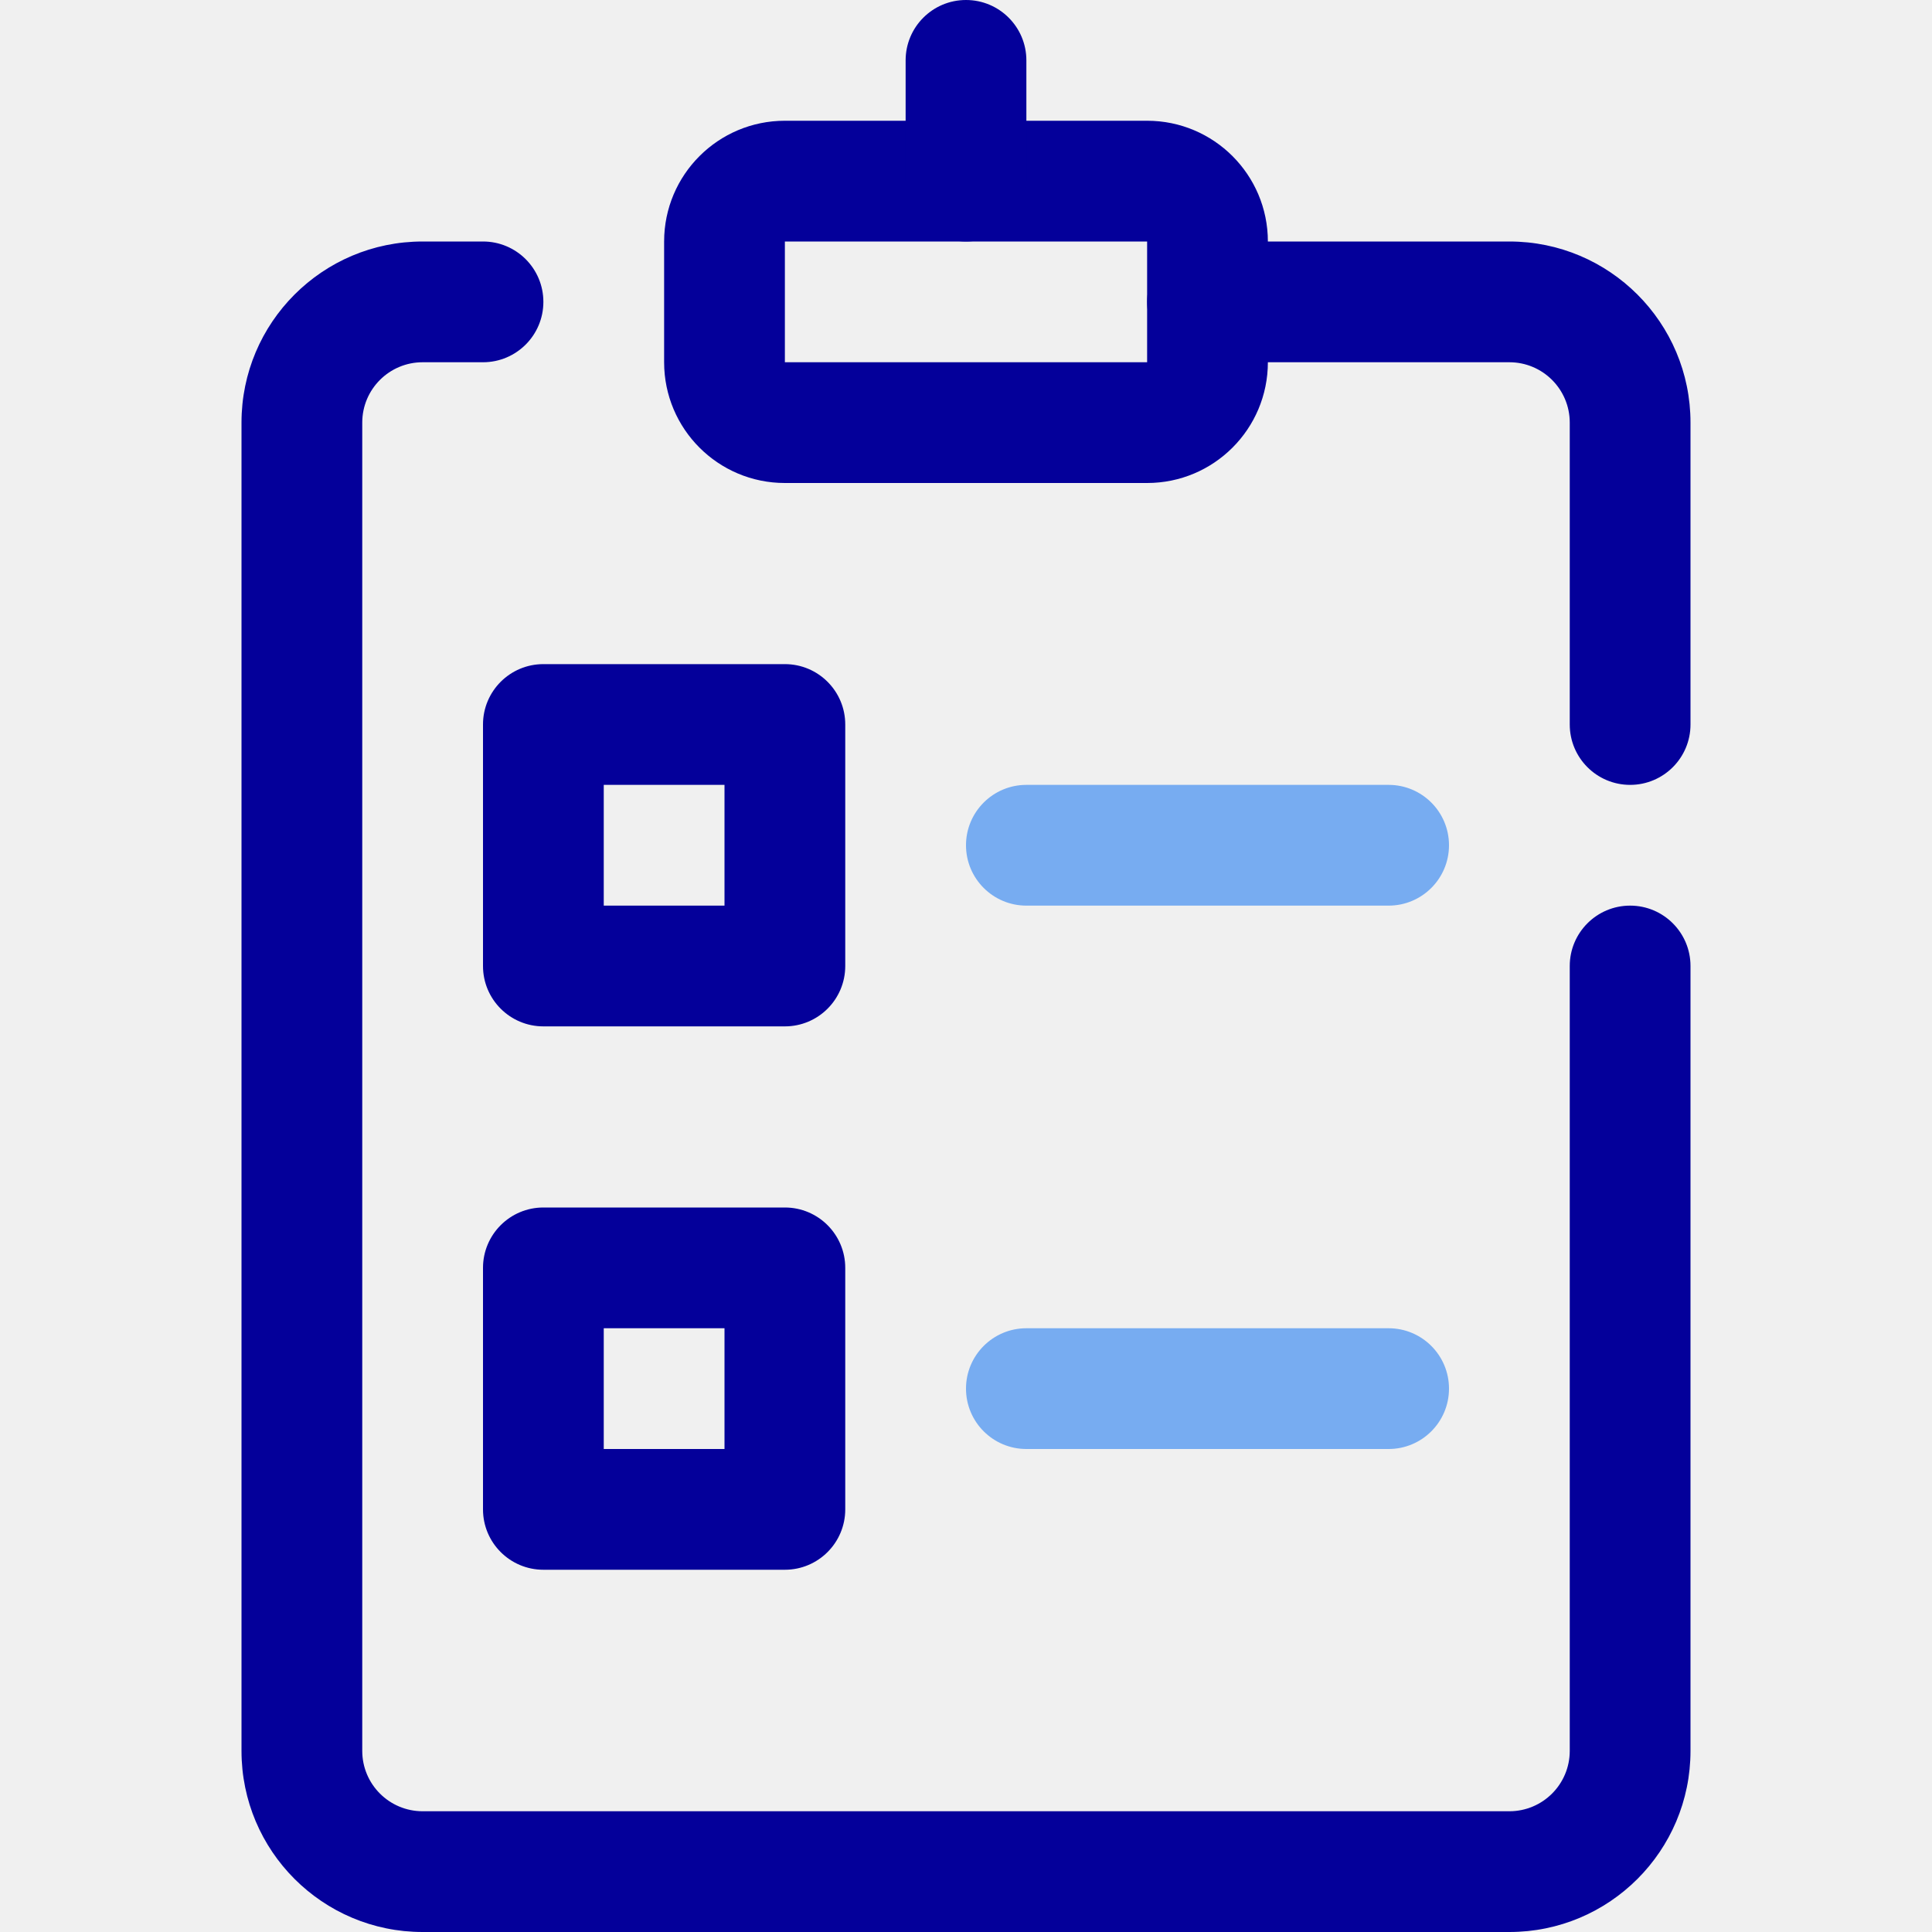
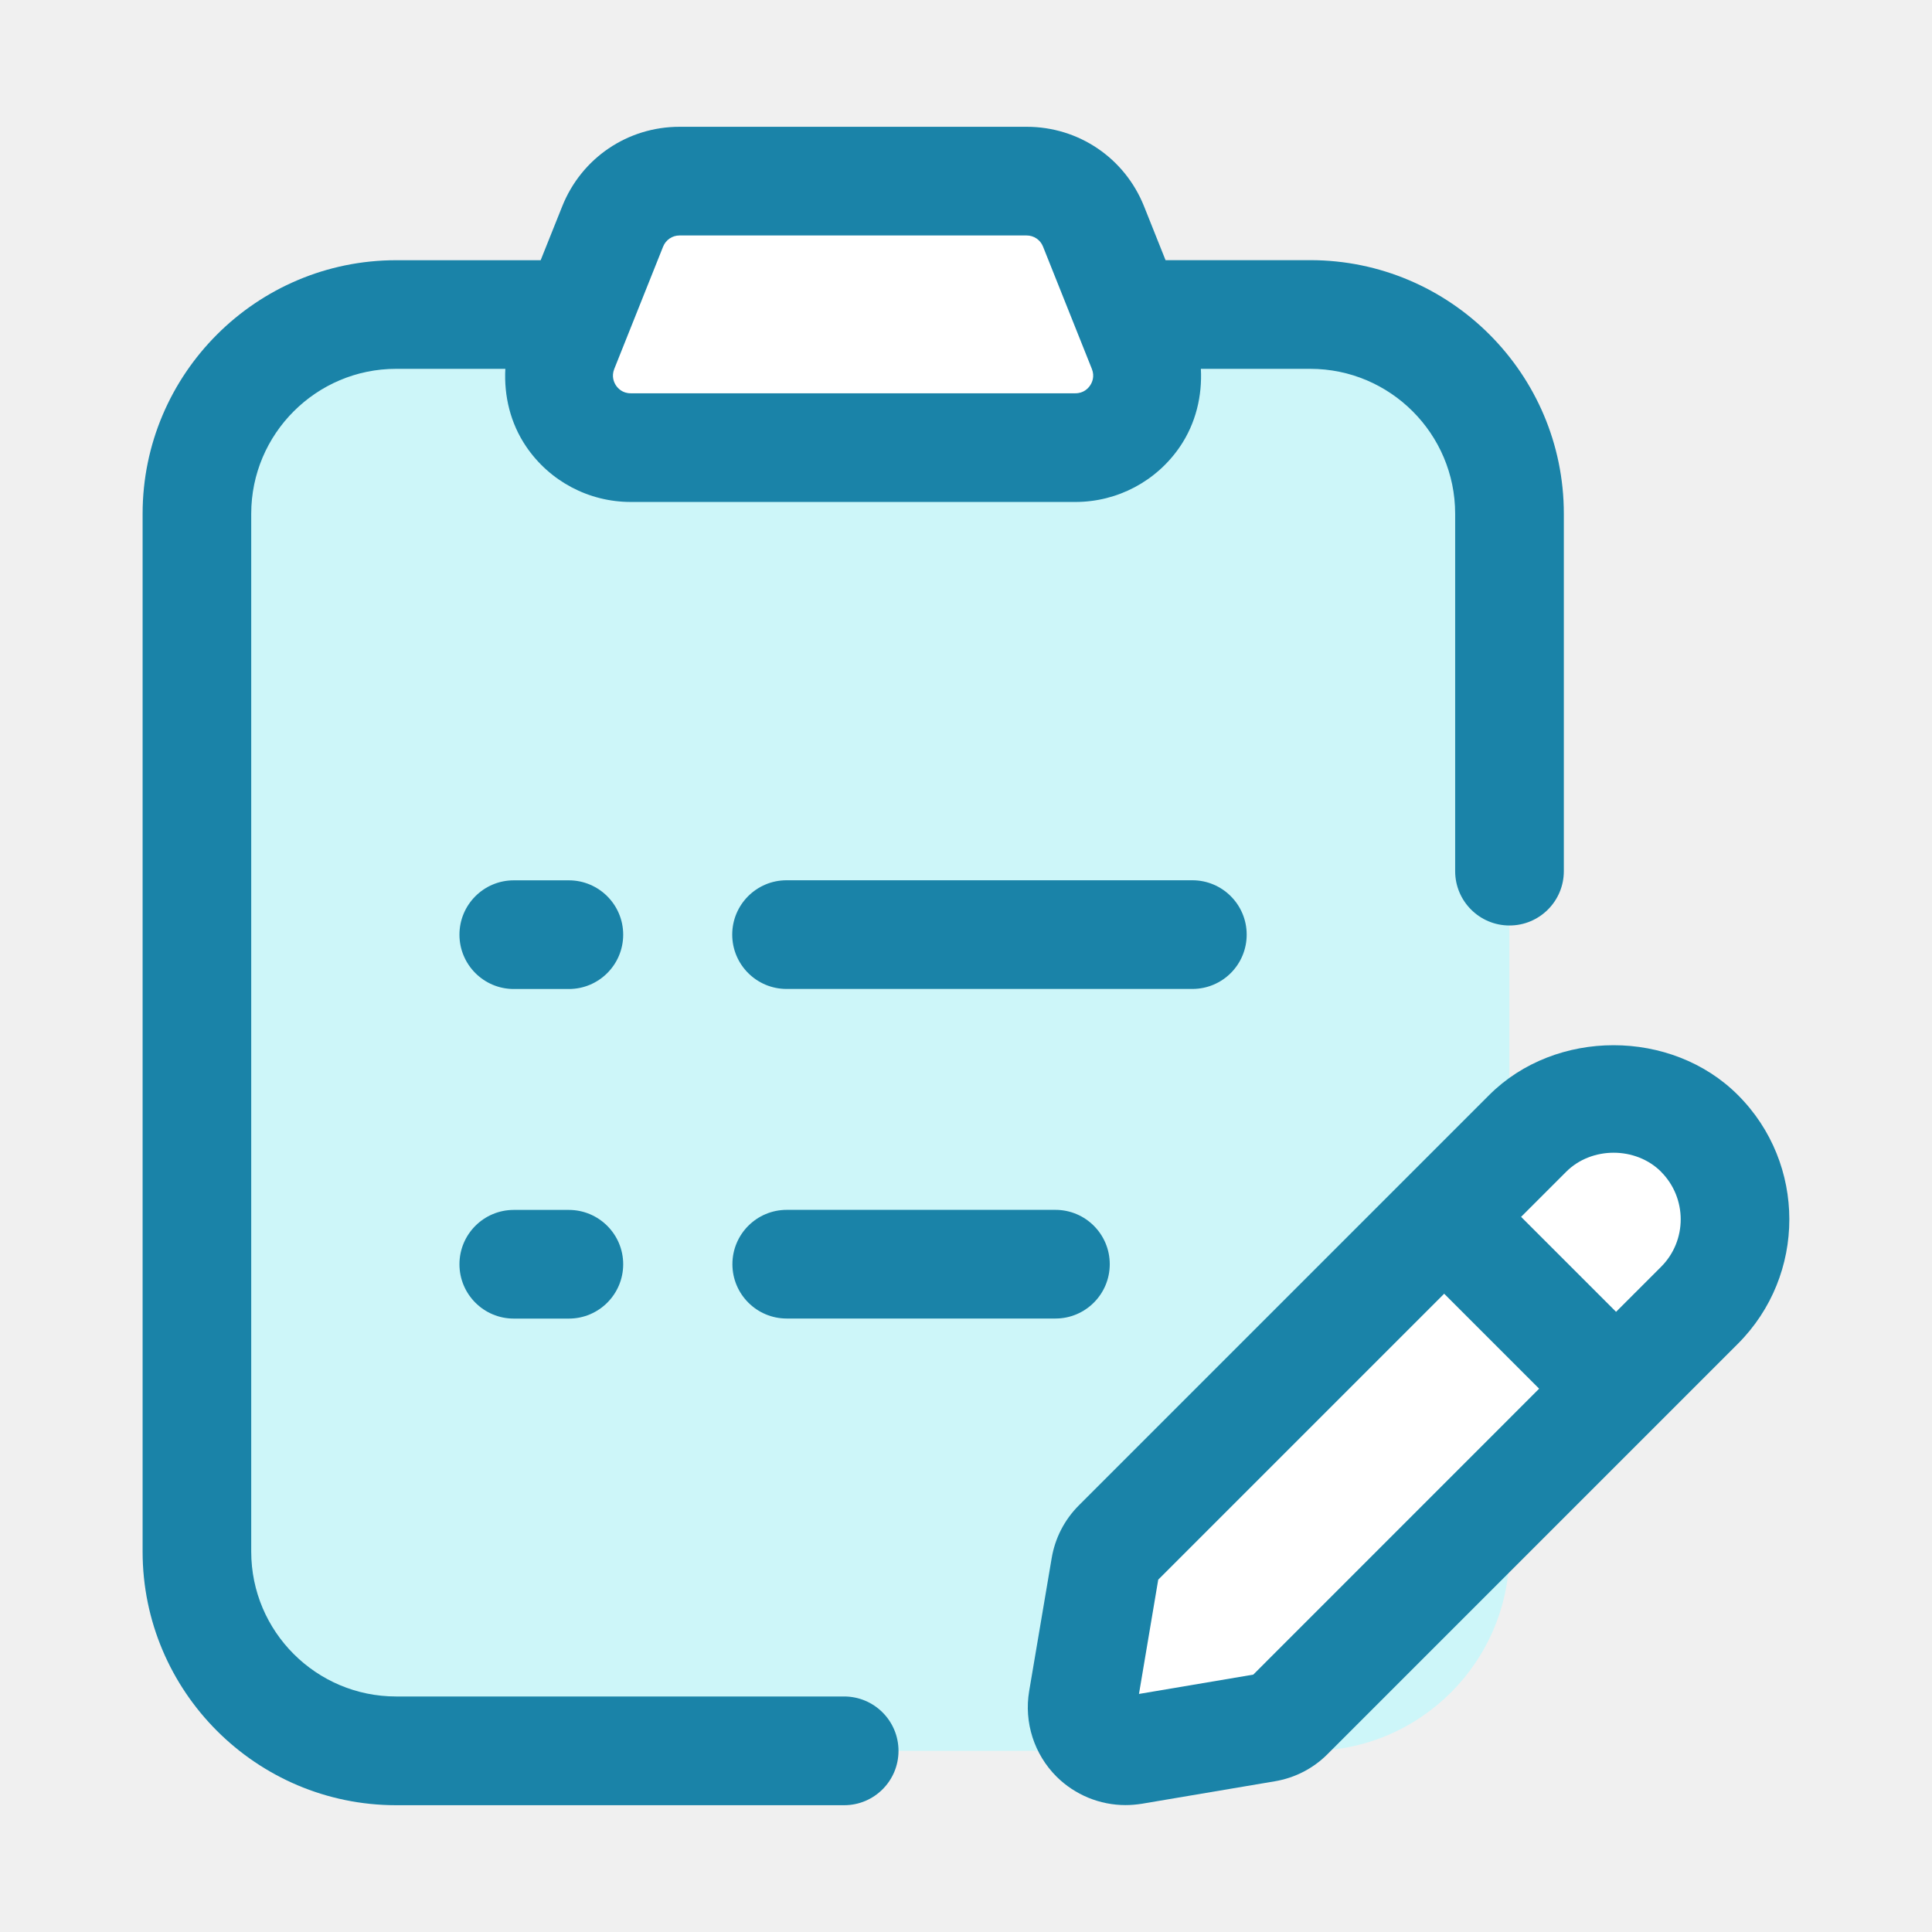
- <svg xmlns="http://www.w3.org/2000/svg" viewBox="0 0 32 32">
-   <defs>
-     <style>.cls-1{fill:#04009a;}.cls-2{fill:#77acf1;}</style>
-   </defs>
-   <g data-name="26. Clipboard" id="_26._Clipboard">
-     <path class="cls-1" d="M25,32H7a3,3,0,0,1-3-3V7A3,3,0,0,1,7,4H8A1,1,0,0,1,8,6H7A1,1,0,0,0,6,7V29a1,1,0,0,0,1,1H25a1,1,0,0,0,1-1V16a1,1,0,0,1,2,0V29A3,3,0,0,1,25,32Z" />
-     <path class="cls-1" d="M27,13a1,1,0,0,1-1-1V7a1,1,0,0,0-1-1H20a1,1,0,0,1,0-2h5a3,3,0,0,1,3,3v5A1,1,0,0,1,27,13Z" />
-     <path class="cls-1" d="M19,8H13a2,2,0,0,1-2-2V4a2,2,0,0,1,2-2h6a2,2,0,0,1,2,2V6A2,2,0,0,1,19,8ZM13,4V6h6V4Z" />
-     <path class="cls-1" d="M16,4a1,1,0,0,1-1-1V1a1,1,0,0,1,2,0V3A1,1,0,0,1,16,4Z" />
-     <path class="cls-1" d="M13,17H9a1,1,0,0,1-1-1V12a1,1,0,0,1,1-1h4a1,1,0,0,1,1,1v4A1,1,0,0,1,13,17Zm-3-2h2V13H10Z" />
-     <path class="cls-1" d="M13,26H9a1,1,0,0,1-1-1V21a1,1,0,0,1,1-1h4a1,1,0,0,1,1,1v4A1,1,0,0,1,13,26Zm-3-2h2V22H10Z" />
-     <path class="cls-2" d="M23,15H17a1,1,0,0,1,0-2h6a1,1,0,0,1,0,2Z" />
-     <path class="cls-2" d="M23,24H17a1,1,0,0,1,0-2h6a1,1,0,0,1,0,2Z" />
+ <svg xmlns="http://www.w3.org/2000/svg" version="1.1" viewBox="0 0 32 32" style="enable-background:new 0 0 32 32;" xml:space="preserve">
+   <style type="text/css">
+ 	.st0{display:none;}
+ 	.st1{display:inline;}
+ 	.st2{fill:#CDF6F9;}
+ 	.st3{fill:#FFFFFF;}
+ 	.st4{fill:#1A83A8;}
+ </style>
+   <g id="Layer_1" class="st0" />
+   <g id="Layer_2" />
+   <g id="Layer_3" />
+   <g id="Layer_4" />
+   <g id="Layer_5" />
+   <g id="Layer_6" />
+   <g id="Layer_7" />
+   <g id="Layer_8" />
+   <g id="Layer_9" />
+   <g id="Layer_10" />
+   <g id="Layer_11" />
+   <g id="Layer_12" />
+   <g id="Layer_13">
+     <path class="st2" d="M25,8.51V25.7c0,1.82-1.48,3.3-3.3,3.3H6.56c-1.83,0-3.3-1.48-3.3-3.3V8.51c0-1.82,1.47-3.3,3.3-3.3h3.01   L9.34,5.78C9.03,6.56,9.6,7.41,10.45,7.41h7.36c0.85,0,1.42-0.85,1.11-1.63l-0.23-0.57h3.01C23.52,5.21,25,6.69,25,8.51z" />
+     <path class="st3" d="M10.447,7.414l7.365,0c0.844,0,1.422-0.852,1.109-1.636l-0.809-2.026c-0.181-0.454-0.62-0.751-1.109-0.751   l-5.748,0c-0.488,0-0.928,0.298-1.109,0.751L9.338,5.778C9.025,6.562,9.603,7.414,10.447,7.414z" />
+     <path class="st3" d="M17.81,7.41h-7.36c-0.85,0-1.42-0.85-1.11-1.63l0.23-0.57l0.58-1.46C10.33,3.3,10.77,3,11.26,3H17   c0.49,0,0.93,0.3,1.11,0.75l0.58,1.46l0.23,0.57C19.23,6.56,18.66,7.41,17.81,7.41z" />
+     <path class="st3" d="M28.149,18.773L28.149,18.773c0.786,0.786,0.786,2.06,0,2.846l-6.796,6.796   c-0.105,0.105-0.241,0.175-0.388,0.2l-2.204,0.372c-0.487,0.082-0.909-0.34-0.827-0.827l0.372-2.204   c0.025-0.147,0.095-0.283,0.2-0.388l6.796-6.796C26.089,17.987,27.363,17.987,28.149,18.773z" />
+     <path class="st4" d="M13.981,28.099h-7.42c-1.324,0-2.4-1.076-2.4-2.399V8.509c0-1.323,1.077-2.4,2.4-2.4H8.37   c-0.024,0.45,0.084,0.902,0.344,1.286c0.39,0.576,1.038,0.919,1.733,0.919h7.366c0.695,0,1.343-0.344,1.733-0.919   c0.26-0.384,0.368-0.836,0.344-1.286h1.812c1.324,0,2.4,1.077,2.4,2.4v5.92c0,0.497,0.403,0.9,0.9,0.9s0.9-0.403,0.9-0.9v-5.92   c0-2.316-1.884-4.2-4.2-4.2h-2.397l-0.356-0.892c-0.32-0.8-1.083-1.317-1.944-1.317h-5.749c-0.862,0-1.625,0.518-1.944,1.318   L8.955,4.31H6.562c-2.316,0-4.2,1.884-4.2,4.2v17.19c0,2.315,1.884,4.2,4.2,4.2h7.42c0.497,0,0.9-0.403,0.9-0.9   S14.479,28.099,13.981,28.099z M10.174,6.111l0.809-2.026C11.028,3.973,11.135,3.9,11.255,3.9h5.749   c0.121,0,0.228,0.073,0.272,0.185l0.809,2.026c0.05,0.126,0.003,0.226-0.03,0.274c-0.032,0.048-0.107,0.129-0.243,0.129h-7.366   c-0.136,0-0.21-0.081-0.243-0.129C10.171,6.337,10.124,6.237,10.174,6.111z" />
+     <path class="st4" d="M20.649,15.48c0-0.497-0.403-0.9-0.9-0.9h-6.721c-0.497,0-0.9,0.403-0.9,0.9s0.403,0.9,0.9,0.9h6.721   C20.247,16.38,20.649,15.978,20.649,15.48z" />
+     <path class="st4" d="M9.421,14.581H8.51c-0.497,0-0.9,0.403-0.9,0.9s0.403,0.9,0.9,0.9h0.912c0.497,0,0.9-0.403,0.9-0.9   S9.918,14.581,9.421,14.581z" />
+     <path class="st4" d="M13.031,20.039c-0.497,0-0.9,0.403-0.9,0.9s0.403,0.9,0.9,0.9h4.45c0.497,0,0.9-0.403,0.9-0.9   s-0.403-0.9-0.9-0.9H13.031z" />
+     <path class="st4" d="M9.421,20.04H8.51c-0.497,0-0.9,0.403-0.9,0.9s0.403,0.9,0.9,0.9h0.912c0.497,0,0.9-0.403,0.9-0.9   S9.918,20.04,9.421,20.04z" />
+     <path class="st4" d="M28.785,18.137c-1.1-1.1-3.019-1.1-4.119,0l-6.796,6.796c-0.239,0.239-0.395,0.542-0.451,0.875l-0.373,2.203   c-0.087,0.517,0.083,1.045,0.453,1.415c0.306,0.304,0.719,0.472,1.143,0.472c0.09,0,0.18-0.008,0.27-0.022l2.201-0.372   c0.335-0.056,0.638-0.212,0.876-0.451l6.796-6.796C29.921,21.12,29.921,19.272,28.785,18.137z M20.758,27.737l-1.893,0.32   l0.319-1.893l4.736-4.736l1.573,1.573L20.758,27.737z M27.513,20.982l-0.746,0.746l-1.573-1.573l0.746-0.746   c0.421-0.422,1.153-0.421,1.573-0.001c0,0.001,0,0.001,0,0.001C27.946,19.844,27.946,20.549,27.513,20.982z" />
  </g>
+   <g id="Layer_14" />
+   <g id="Layer_15" />
+   <g id="Layer_16" />
+   <g id="Layer_17" />
+   <g id="Layer_18" />
+   <g id="Layer_19" />
+   <g id="Layer_20" />
+   <g id="Layer_21" />
+   <g id="Layer_22" />
+   <g id="Layer_23" />
+   <g id="Layer_24" />
+   <g id="Layer_25" />
+   <g id="Layer_26" />
</svg>
